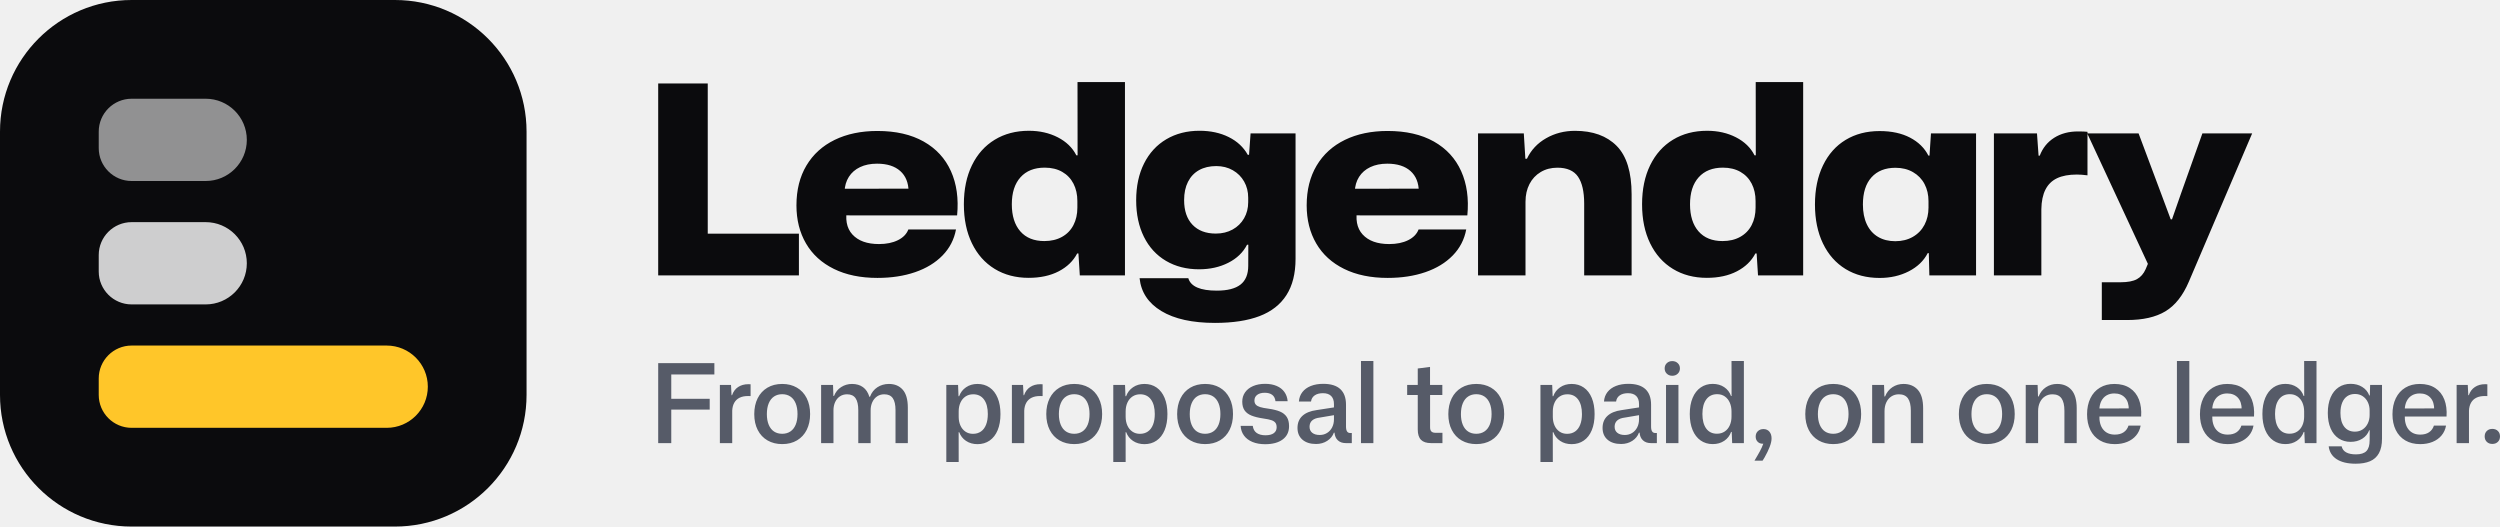
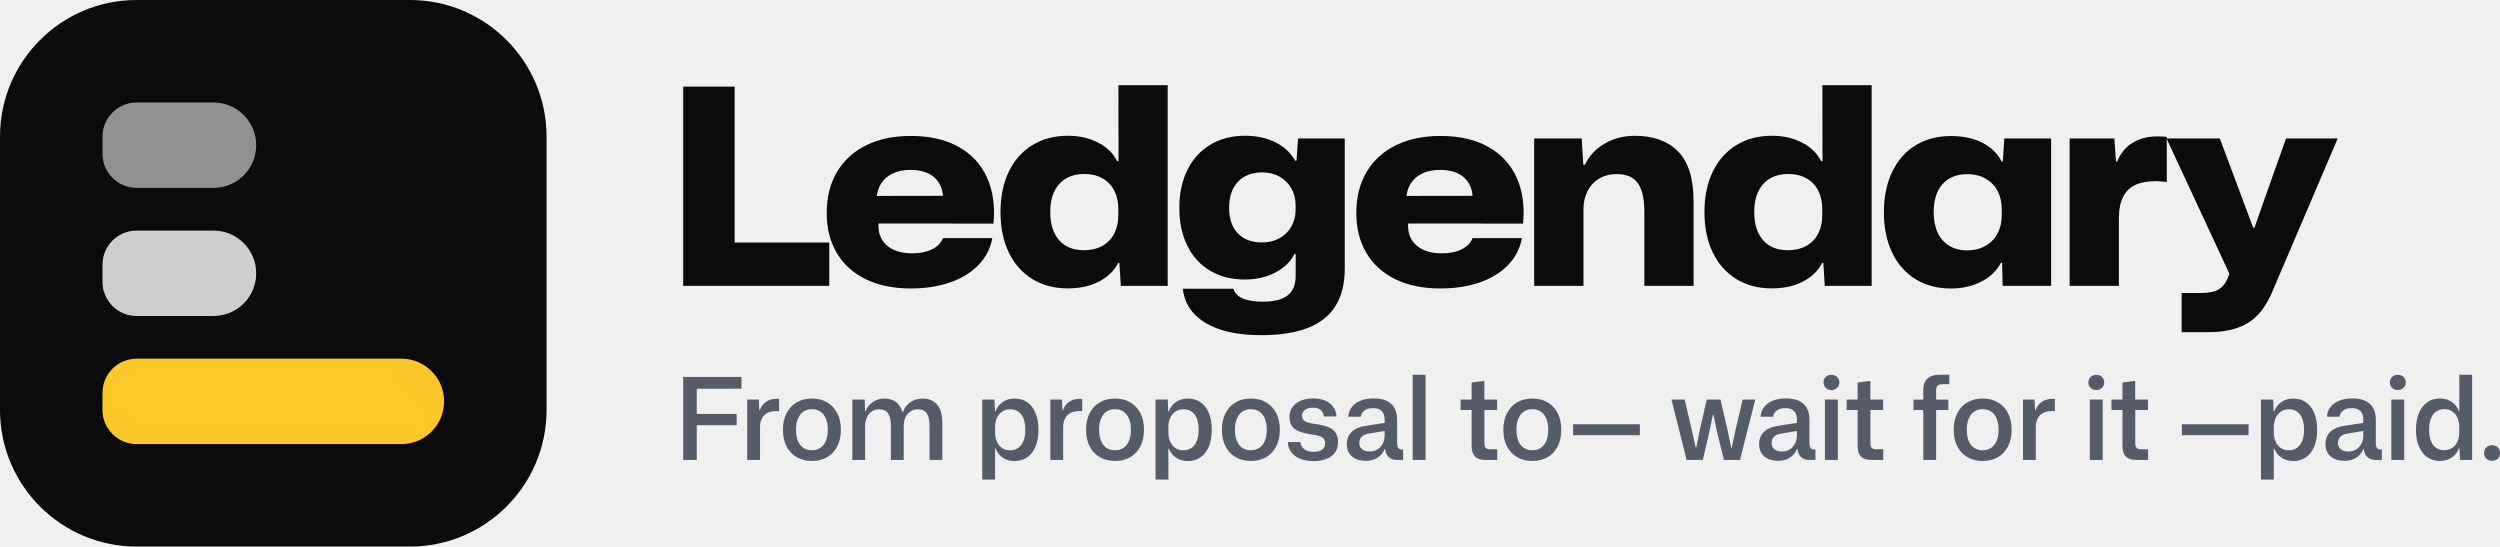
- <svg xmlns="http://www.w3.org/2000/svg" viewBox="0 0 341.844 72" width="341.844" height="72" role="img" aria-label="Ledgendary. From proposal to paid, on one ledger.">
+ <svg xmlns="http://www.w3.org/2000/svg" viewBox="0 0 329.334 72" width="329.334" height="72" role="img" aria-label="Ledgendary. From proposal to— wait for it —paid.">
  <rect x="0" y="0" width="72" height="72" rx="18" fill="#0b0b0d" />
  <path d="M18 13.5H28.125A5.625 5.625 0 0 1 28.125 24.75H18A4.5 4.5 0 0 1 13.5 20.25V18A4.5 4.5 0 0 1 18 13.5Z" fill="#ffffff" opacity="0.55" />
  <path d="M18 30.375H28.125A5.625 5.625 0 0 1 28.125 41.625H18A4.5 4.5 0 0 1 13.5 37.125V34.875A4.5 4.5 0 0 1 18 30.375Z" fill="#ffffff" opacity="0.8" />
  <path d="M18 47.25H52.875A5.625 5.625 0 0 1 52.875 58.5H18A4.5 4.5 0 0 1 13.5 54V51.75A4.5 4.5 0 0 1 18 47.25Z" fill="#ffc629" />
  <path transform="translate(87.963 37.654) scale(0.036)" fill="#0b0b0d" d="M56.572 -729.0H244.789V-123.262L210.67 -158.371H591.07V0.0H56.572ZM581.692 -265.912Q581.692 -353.534 619.569 -417.153Q657.446 -480.773 726.876 -514.631Q796.306 -548.488 889.243 -548.488Q993.665 -548.488 1064.777 -508.409Q1135.888 -468.331 1168.47 -395.863Q1201.052 -323.394 1191.945 -227.81L689.562 -227.949L775.346 -259.234Q760.821 -191.918 794.13 -155.43Q827.44 -118.942 895.251 -118.942Q937.412 -118.942 967.129 -133.678Q996.845 -148.414 1006.777 -174.46H1187.713Q1177.053 -117.185 1136.591 -75.644Q1096.13 -34.104 1032.569 -12.235Q969.009 9.635 889.263 9.635Q793.345 9.635 723.898 -24.565Q654.452 -58.765 618.072 -121.091Q581.692 -183.416 581.692 -265.912ZM755.807 -328.995 1017.785 -329.411 1007.667 -318.006Q1007.159 -368.499 975.955 -396.378Q944.752 -424.258 887.896 -424.258Q850.813 -424.258 823.424 -411.246Q796.036 -398.235 780.718 -374.178Q765.4 -350.121 764.386 -317.454ZM1217.61 -269.973Q1217.61 -355.244 1248.307 -418.253Q1279.004 -481.263 1334.871 -515.232Q1390.739 -549.2 1464.656 -549.2Q1525.894 -549.2 1574.347 -524.368Q1622.8 -499.536 1644.804 -455.984H1649.549L1649.262 -734.203H1829.485V0.0H1657.965L1652.715 -83.343H1648.064Q1625.659 -40.267 1577.921 -15.451Q1530.183 9.365 1463.622 9.365Q1390.225 9.365 1334.614 -24.604Q1279.004 -58.573 1248.307 -121.668Q1217.61 -184.764 1217.61 -269.973ZM1648.731 -257.449V-281.955Q1648.731 -319.677 1633.925 -348.404Q1619.118 -377.131 1591.149 -393.161Q1563.18 -409.192 1524.681 -409.192Q1465.504 -409.192 1432.616 -372.564Q1399.728 -335.937 1399.728 -269.973Q1399.728 -204.214 1431.966 -167.266Q1464.203 -130.319 1523.306 -130.319Q1561.755 -130.319 1590.287 -146.168Q1618.82 -162.018 1633.776 -190.872Q1648.731 -219.726 1648.731 -257.449ZM1884.994 10.688H2070.086Q2077.022 34.454 2104.18 46.215Q2131.338 57.977 2178.377 57.977Q2238.775 57.977 2268.256 35.075Q2297.736 12.173 2297.736 -36.554L2298.023 -116.305H2293.138Q2270.61 -72.436 2221.81 -47.765Q2173.01 -23.095 2110.879 -23.095Q2039.605 -23.095 1985.356 -55.047Q1931.107 -86.999 1901.585 -146.283Q1872.062 -205.566 1872.062 -285.315Q1872.062 -365.29 1902.015 -425.025Q1931.968 -484.76 1986.574 -517.011Q2041.18 -549.262 2112.568 -549.262Q2175.619 -549.262 2223.771 -525.235Q2271.922 -501.209 2295.903 -457.98H2300.799L2306.605 -539.372H2477.429V-62.853Q2477.429 20.778 2442.837 74.85Q2408.245 128.921 2340.591 154.731Q2272.937 180.54 2171.533 180.54Q2042.372 180.54 1967.865 135.576Q1893.358 90.612 1884.994 10.688ZM2297.581 -278.138V-295.154Q2297.581 -329.008 2282.172 -356.304Q2266.762 -383.601 2239.093 -399.366Q2211.423 -415.131 2176.274 -415.131Q2138.451 -415.131 2111.051 -399.831Q2083.651 -384.53 2068.916 -355.45Q2054.18 -326.369 2054.18 -285.845Q2054.18 -225.455 2086.167 -192.112Q2118.153 -158.768 2174.672 -158.768Q2210.565 -158.768 2238.5 -174.23Q2266.436 -189.691 2282.009 -216.942Q2297.581 -244.193 2297.581 -278.138ZM2519.692 -265.912Q2519.692 -353.534 2557.569 -417.153Q2595.446 -480.773 2664.876 -514.631Q2734.306 -548.488 2827.243 -548.488Q2931.665 -548.488 3002.777 -508.409Q3073.888 -468.331 3106.47 -395.863Q3139.052 -323.394 3129.945 -227.81L2627.562 -227.949L2713.346 -259.234Q2698.821 -191.918 2732.13 -155.43Q2765.44 -118.942 2833.251 -118.942Q2875.412 -118.942 2905.129 -133.678Q2934.845 -148.414 2944.777 -174.46H3125.713Q3115.053 -117.185 3074.591 -75.644Q3034.13 -34.104 2970.569 -12.235Q2907.009 9.635 2827.263 9.635Q2731.345 9.635 2661.898 -24.565Q2592.452 -58.765 2556.072 -121.091Q2519.692 -183.416 2519.692 -265.912ZM2693.807 -328.995 2955.785 -329.411 2945.667 -318.006Q2945.159 -368.499 2913.955 -396.378Q2882.752 -424.258 2825.896 -424.258Q2788.813 -424.258 2761.424 -411.246Q2734.036 -398.235 2718.718 -374.178Q2703.4 -350.121 2702.386 -317.454ZM3170.534 -539.372H3344.415L3350.327 -443.089H3356.312Q3379.791 -492.653 3429.111 -520.841Q3478.431 -549.029 3538.864 -549.029Q3640.586 -549.029 3697.234 -491.661Q3753.882 -434.294 3753.882 -307.567V0.0H3573.719V-272.502Q3573.719 -340.963 3550.192 -374.978Q3526.665 -408.993 3471.965 -408.993Q3436.303 -408.993 3408.666 -392.55Q3381.029 -376.107 3365.949 -346.884Q3350.869 -317.661 3350.869 -279.868V0.0H3170.534ZM3793.61 -269.973Q3793.61 -355.244 3824.307 -418.253Q3855.004 -481.263 3910.871 -515.232Q3966.739 -549.2 4040.656 -549.2Q4101.894 -549.2 4150.347 -524.368Q4198.8 -499.536 4220.804 -455.984H4225.549L4225.262 -734.203H4405.485V0.0H4233.965L4228.715 -83.343H4224.064Q4201.659 -40.267 4153.921 -15.451Q4106.183 9.365 4039.622 9.365Q3966.225 9.365 3910.614 -24.604Q3855.004 -58.573 3824.307 -121.668Q3793.61 -184.764 3793.61 -269.973ZM4224.731 -257.449V-281.955Q4224.731 -319.677 4209.925 -348.404Q4195.118 -377.131 4167.149 -393.161Q4139.18 -409.192 4100.681 -409.192Q4041.504 -409.192 4008.616 -372.564Q3975.728 -335.937 3975.728 -269.973Q3975.728 -204.214 4007.966 -167.266Q4040.203 -130.319 4099.306 -130.319Q4137.755 -130.319 4166.287 -146.168Q4194.82 -162.018 4209.776 -190.872Q4224.731 -219.726 4224.731 -257.449ZM4450.287 -269.245Q4450.287 -354.512 4480.808 -417.732Q4511.329 -480.952 4566.732 -514.546Q4622.134 -548.14 4695.786 -548.14Q4763.642 -548.14 4811.31 -523.255Q4858.978 -498.37 4881.193 -454.847H4885.363L4890.896 -539.372H5062.162V0.0H4884.808L4882.729 -84.485H4878.584Q4855.929 -40.625 4806.734 -15.429Q4757.54 9.767 4696.028 9.767Q4621.939 9.767 4566.583 -24.051Q4511.227 -57.868 4480.757 -121.005Q4450.287 -184.142 4450.287 -269.245ZM4881.552 -257.844V-281.605Q4881.552 -318.304 4866.432 -346.982Q4851.313 -375.66 4822.617 -392.161Q4793.921 -408.662 4756.098 -408.662Q4697.855 -408.662 4665.13 -372.508Q4632.405 -336.354 4632.405 -269.241Q4632.405 -225.401 4647.266 -194.021Q4662.127 -162.642 4689.879 -146.207Q4717.632 -129.773 4755.337 -129.773Q4793.378 -129.773 4822.23 -146.408Q4851.083 -163.043 4866.317 -192.026Q4881.552 -221.008 4881.552 -257.844ZM5129.989 -539.372H5293.58L5299.619 -454.607H5304.039Q5320.785 -498.475 5358.883 -522.595Q5396.981 -546.715 5449.262 -546.715Q5472.72 -546.715 5485.389 -545.324V-379.988Q5462.105 -382.97 5445.058 -382.97Q5399.385 -382.97 5370.022 -369.085Q5340.658 -355.199 5325.764 -325.919Q5310.87 -296.64 5310.184 -251.209V0.0H5129.989ZM5539.807 26.153H5610.933Q5651.897 26.153 5673.363 14.308Q5694.829 2.463 5706.39 -23.649L5723.348 -64.003V-25.419L5484.441 -539.372H5679.446L5765.735 -308.868L5801.567 -212.781H5806.371L5839.927 -308.868L5921.881 -539.372H6110.92L5870.388 24.034Q5836.456 103.532 5781.321 136.567Q5726.187 169.601 5636.381 169.601H5539.807Z" />
-   <path transform="translate(88.854 60.59) scale(0.015)" fill="#565b68" d="M76.41 -729.0H588.564V-625.542H174.577L195.595 -646.958V0.0H76.41ZM162.04 -403.841H545.928V-305.351H162.04ZM638.616 -530.392H740.231L744.92 -436.552H749.634Q766.31 -485.712 805.186 -511.378Q844.062 -537.045 897.41 -537.045Q908.012 -537.045 918.661 -536.366V-428.574Q907.02 -429.253 895.93 -429.253Q849.727 -429.253 818.377 -413.733Q787.027 -398.213 770.109 -368.426Q753.191 -338.638 751.175 -295.953V0.0H638.616ZM952.081 -264.44Q952.081 -346.241 982.842 -408.317Q1013.603 -470.392 1071.197 -504.888Q1128.791 -539.384 1206.937 -539.384Q1282.6 -539.384 1340.268 -506.132Q1397.936 -472.88 1429.602 -410.731Q1461.268 -348.581 1461.268 -264.944Q1461.268 -183.472 1430.594 -121.484Q1399.92 -59.496 1342.414 -25.252Q1284.907 8.992 1206.937 8.992Q1131.099 8.992 1073.343 -24.26Q1015.587 -57.512 983.834 -119.41Q952.081 -181.308 952.081 -264.44ZM1346.385 -264.944Q1346.385 -322.369 1329.396 -363.212Q1312.407 -404.056 1280.934 -424.955Q1249.462 -445.855 1206.937 -445.855Q1164.263 -445.855 1132.777 -425.043Q1101.292 -404.231 1084.127 -363.223Q1066.963 -322.215 1066.963 -264.44Q1066.963 -207.52 1084.04 -166.928Q1101.117 -126.336 1132.35 -105.689Q1163.584 -85.042 1206.433 -85.042Q1249.112 -85.042 1280.584 -105.601Q1312.056 -126.161 1329.221 -166.753Q1346.385 -207.345 1346.385 -264.944ZM1561.582 -530.392H1670.157L1673.342 -429.851H1679.213Q1699.473 -482.109 1744.306 -510.746Q1789.139 -539.384 1843.276 -539.384Q1902.892 -539.384 1943.228 -510.168Q1983.565 -480.952 2001.446 -422.365H2006.993Q2027.966 -478.636 2074.304 -509.01Q2120.642 -539.384 2179.907 -539.384Q2258.687 -539.384 2305.327 -487.025Q2351.966 -434.665 2351.966 -323.275V0.0H2239.731V-300.285Q2239.731 -373.924 2215.008 -409.463Q2190.285 -445.001 2137.03 -445.001Q2100.024 -445.001 2071.882 -425.925Q2043.74 -406.85 2028.32 -373.444Q2012.899 -340.038 2012.899 -298.637V0.0H1900.314V-300.285Q1900.314 -373.749 1875.515 -409.375Q1850.715 -445.001 1798.293 -445.001Q1760.963 -445.001 1732.734 -426.09Q1704.504 -407.178 1689.322 -373.772Q1674.141 -340.366 1674.141 -298.637V0.0H1561.582ZM2702.877 -530.392H2809.963L2813.968 -427.812H2819.86Q2838.199 -478.594 2882.596 -508.989Q2926.992 -539.384 2987.281 -539.384Q3050.681 -539.384 3097.943 -506.561Q3145.205 -473.737 3170.838 -411.835Q3196.471 -349.933 3196.471 -264.944Q3196.471 -179.451 3170.838 -117.801Q3145.205 -56.151 3097.943 -23.328Q3050.681 9.496 2987.173 9.496Q2926.82 9.496 2882.628 -20.13Q2838.437 -49.756 2820.404 -99.676H2815.292L2815.616 171.933H2702.877ZM3081.245 -264.944Q3081.245 -349.984 3046.383 -397.524Q3011.522 -445.064 2948.277 -445.064Q2907.523 -445.064 2877.437 -424.584Q2847.351 -404.104 2831.484 -368.686Q2815.616 -333.268 2815.616 -289.549V-239.663Q2815.616 -195.944 2831.239 -160.774Q2846.862 -125.604 2876.457 -105.124Q2906.053 -84.644 2945.722 -84.644Q2988.337 -84.644 3018.768 -105.944Q3049.198 -127.244 3065.221 -168.016Q3081.245 -208.788 3081.245 -264.944ZM3300.616 -530.392H3402.231L3406.92 -436.552H3411.634Q3428.31 -485.712 3467.186 -511.378Q3506.062 -537.045 3559.41 -537.045Q3570.012 -537.045 3580.661 -536.366V-428.574Q3569.02 -429.253 3557.93 -429.253Q3511.727 -429.253 3480.377 -413.733Q3449.027 -398.213 3432.109 -368.426Q3415.191 -338.638 3413.175 -295.953V0.0H3300.616ZM3614.081 -264.44Q3614.081 -346.241 3644.842 -408.317Q3675.603 -470.392 3733.197 -504.888Q3790.791 -539.384 3868.937 -539.384Q3944.6 -539.384 4002.268 -506.132Q4059.936 -472.88 4091.602 -410.731Q4123.268 -348.581 4123.268 -264.944Q4123.268 -183.472 4092.594 -121.484Q4061.92 -59.496 4004.414 -25.252Q3946.907 8.992 3868.937 8.992Q3793.099 8.992 3735.343 -24.26Q3677.587 -57.512 3645.834 -119.41Q3614.081 -181.308 3614.081 -264.44ZM4008.385 -264.944Q4008.385 -322.369 3991.396 -363.212Q3974.407 -404.056 3942.934 -424.955Q3911.462 -445.855 3868.937 -445.855Q3826.263 -445.855 3794.777 -425.043Q3763.292 -404.231 3746.127 -363.223Q3728.963 -322.215 3728.963 -264.44Q3728.963 -207.52 3746.04 -166.928Q3763.117 -126.336 3794.35 -105.689Q3825.584 -85.042 3868.433 -85.042Q3911.112 -85.042 3942.584 -105.601Q3974.056 -126.161 3991.221 -166.753Q4008.385 -207.345 4008.385 -264.944ZM4224.877 -530.392H4331.963L4335.968 -427.812H4341.86Q4360.199 -478.594 4404.596 -508.989Q4448.992 -539.384 4509.281 -539.384Q4572.681 -539.384 4619.943 -506.561Q4667.205 -473.737 4692.838 -411.835Q4718.471 -349.933 4718.471 -264.944Q4718.471 -179.451 4692.838 -117.801Q4667.205 -56.151 4619.943 -23.328Q4572.681 9.496 4509.173 9.496Q4448.82 9.496 4404.628 -20.13Q4360.437 -49.756 4342.404 -99.676H4337.292L4337.616 171.933H4224.877ZM4603.245 -264.944Q4603.245 -349.984 4568.383 -397.524Q4533.522 -445.064 4470.277 -445.064Q4429.523 -445.064 4399.437 -424.584Q4369.351 -404.104 4353.484 -368.686Q4337.616 -333.268 4337.616 -289.549V-239.663Q4337.616 -195.944 4353.239 -160.774Q4368.862 -125.604 4398.457 -105.124Q4428.053 -84.644 4467.722 -84.644Q4510.337 -84.644 4540.768 -105.944Q4571.198 -127.244 4587.221 -168.016Q4603.245 -208.788 4603.245 -264.944ZM4807.081 -264.44Q4807.081 -346.241 4837.842 -408.317Q4868.603 -470.392 4926.197 -504.888Q4983.791 -539.384 5061.937 -539.384Q5137.6 -539.384 5195.268 -506.132Q5252.936 -472.88 5284.602 -410.731Q5316.268 -348.581 5316.268 -264.944Q5316.268 -183.472 5285.594 -121.484Q5254.92 -59.496 5197.414 -25.252Q5139.907 8.992 5061.937 8.992Q4986.099 8.992 4928.343 -24.26Q4870.587 -57.512 4838.834 -119.41Q4807.081 -181.308 4807.081 -264.44ZM5201.385 -264.944Q5201.385 -322.369 5184.396 -363.212Q5167.407 -404.056 5135.934 -424.955Q5104.462 -445.855 5061.937 -445.855Q5019.263 -445.855 4987.777 -425.043Q4956.292 -404.231 4939.127 -363.223Q4921.963 -322.215 4921.963 -264.44Q4921.963 -207.52 4939.04 -166.928Q4956.117 -126.336 4987.35 -105.689Q5018.584 -85.042 5061.433 -85.042Q5104.112 -85.042 5135.584 -105.601Q5167.056 -126.161 5184.221 -166.753Q5201.385 -207.345 5201.385 -264.944ZM5385.802 -157.286H5496.379Q5502.029 -113.318 5532.338 -92.367Q5562.647 -71.416 5612.44 -71.416Q5661.681 -71.416 5687.903 -90.577Q5714.124 -109.737 5714.124 -144.4Q5714.124 -170.496 5702.746 -185.468Q5691.369 -200.441 5667.195 -208.803Q5643.021 -217.165 5596.186 -223.849Q5526.836 -234.016 5484.827 -250.996Q5442.818 -267.976 5421.726 -298.536Q5400.635 -329.096 5400.635 -378.056Q5400.635 -426.525 5426.616 -463.238Q5452.598 -499.952 5499.823 -520.172Q5547.048 -540.392 5609.047 -540.392Q5669.076 -540.392 5714.135 -521.148Q5759.193 -501.904 5784.751 -466.212Q5810.31 -430.52 5814.445 -381.788H5703.39Q5698.735 -421.067 5673.601 -440.021Q5648.467 -458.976 5605.541 -458.976Q5562.438 -458.976 5537.044 -440.06Q5511.65 -421.143 5511.65 -388.504Q5511.65 -364.928 5524.198 -350.876Q5536.746 -336.825 5563.248 -328.635Q5589.751 -320.445 5639.382 -313.915Q5704.885 -304.591 5745.231 -287.36Q5785.577 -270.13 5806.439 -238.146Q5827.301 -206.161 5827.301 -154.345Q5827.301 -76.57 5769.207 -33.285Q5711.113 10.0 5609.44 10.0Q5543.244 10.0 5493.75 -10.496Q5444.255 -30.992 5416.438 -68.848Q5388.622 -106.703 5385.802 -157.286ZM5904.144 -138.371Q5904.144 -206.884 5948.719 -248.236Q5993.293 -289.587 6078.299 -301.021L6247.008 -327.098V-256.477L6107.704 -232.817Q6061.62 -227.567 6037.812 -206.481Q6014.004 -185.394 6014.004 -149.002Q6014.004 -113.681 6038.699 -93.909Q6063.394 -74.137 6107.039 -74.137Q6143.695 -74.137 6173.348 -92.296Q6203.001 -110.455 6219.769 -143.05Q6236.537 -175.644 6236.537 -217.711V-355.709Q6236.537 -404.003 6211.018 -429.525Q6185.5 -455.047 6136.019 -455.047Q6089.297 -455.047 6060.699 -435.04Q6032.101 -415.033 6027.475 -379.208H5917.041Q5920.511 -428.72 5948.646 -465.058Q5976.781 -501.395 6025.751 -520.894Q6074.722 -540.392 6139.382 -540.392Q6242.599 -540.392 6294.478 -492.258Q6346.357 -444.123 6346.357 -350.921V-151.754Q6346.357 -120.548 6356.042 -106.23Q6365.726 -91.911 6386.125 -91.911H6399.153V0.0H6345.07Q6299.569 0.0 6272.215 -25.371Q6244.861 -50.743 6241.683 -95.133H6235.786Q6219.489 -49.477 6175.354 -20.735Q6131.218 8.008 6073.462 8.008Q5994.749 8.008 5949.447 -31.179Q5904.144 -70.366 5904.144 -138.371ZM6482.864 -748.577H6595.926V0.0H6482.864ZM7000.429 -124.281V-438.375H6903.926V-530.392H7000.39V-680.269L7112.291 -694.464V-530.392H7224.495V-438.375H7112.795V-144.153Q7112.795 -117.097 7125.192 -105.565Q7137.589 -94.034 7162.446 -94.034H7225.503V0.0H7121.766Q7059.877 0.0 7030.153 -29.948Q7000.429 -59.896 7000.429 -124.281ZM7279.081 -264.44Q7279.081 -346.241 7309.842 -408.317Q7340.603 -470.392 7398.197 -504.888Q7455.791 -539.384 7533.937 -539.384Q7609.6 -539.384 7667.268 -506.132Q7724.936 -472.88 7756.602 -410.731Q7788.268 -348.581 7788.268 -264.944Q7788.268 -183.472 7757.594 -121.484Q7726.92 -59.496 7669.414 -25.252Q7611.907 8.992 7533.937 8.992Q7458.099 8.992 7400.343 -24.26Q7342.587 -57.512 7310.834 -119.41Q7279.081 -181.308 7279.081 -264.44ZM7673.385 -264.944Q7673.385 -322.369 7656.396 -363.212Q7639.407 -404.056 7607.934 -424.955Q7576.462 -445.855 7533.937 -445.855Q7491.263 -445.855 7459.777 -425.043Q7428.292 -404.231 7411.127 -363.223Q7393.963 -322.215 7393.963 -264.44Q7393.963 -207.52 7411.04 -166.928Q7428.117 -126.336 7459.35 -105.689Q7490.584 -85.042 7533.433 -85.042Q7576.112 -85.042 7607.584 -105.601Q7639.056 -126.161 7656.221 -166.753Q7673.385 -207.345 7673.385 -264.944ZM8118.877 -530.392H8225.963L8229.968 -427.812H8235.86Q8254.199 -478.594 8298.596 -508.989Q8342.992 -539.384 8403.281 -539.384Q8466.681 -539.384 8513.943 -506.561Q8561.205 -473.737 8586.838 -411.835Q8612.471 -349.933 8612.471 -264.944Q8612.471 -179.451 8586.838 -117.801Q8561.205 -56.151 8513.943 -23.328Q8466.681 9.496 8403.173 9.496Q8342.82 9.496 8298.628 -20.13Q8254.437 -49.756 8236.404 -99.676H8231.292L8231.616 171.933H8118.877ZM8497.245 -264.944Q8497.245 -349.984 8462.383 -397.524Q8427.522 -445.064 8364.277 -445.064Q8323.523 -445.064 8293.437 -424.584Q8263.351 -404.104 8247.484 -368.686Q8231.616 -333.268 8231.616 -289.549V-239.663Q8231.616 -195.944 8247.239 -160.774Q8262.862 -125.604 8292.457 -105.124Q8322.053 -84.644 8361.722 -84.644Q8404.337 -84.644 8434.768 -105.944Q8465.198 -127.244 8481.221 -168.016Q8497.245 -208.788 8497.245 -264.944ZM8685.144 -138.371Q8685.144 -206.884 8729.719 -248.236Q8774.293 -289.587 8859.299 -301.021L9028.008 -327.098V-256.477L8888.704 -232.817Q8842.62 -227.567 8818.812 -206.481Q8795.004 -185.394 8795.004 -149.002Q8795.004 -113.681 8819.699 -93.909Q8844.394 -74.137 8888.039 -74.137Q8924.695 -74.137 8954.348 -92.296Q8984.001 -110.455 9000.769 -143.05Q9017.537 -175.644 9017.537 -217.711V-355.709Q9017.537 -404.003 8992.018 -429.525Q8966.5 -455.047 8917.019 -455.047Q8870.297 -455.047 8841.699 -435.04Q8813.101 -415.033 8808.475 -379.208H8698.041Q8701.511 -428.72 8729.646 -465.058Q8757.781 -501.395 8806.751 -520.894Q8855.722 -540.392 8920.382 -540.392Q9023.599 -540.392 9075.478 -492.258Q9127.357 -444.123 9127.357 -350.921V-151.754Q9127.357 -120.548 9137.042 -106.23Q9146.726 -91.911 9167.125 -91.911H9180.153V0.0H9126.07Q9080.569 0.0 9053.215 -25.371Q9025.861 -50.743 9022.683 -95.133H9016.786Q9000.489 -49.477 8956.354 -20.735Q8912.218 8.008 8854.462 8.008Q8775.749 8.008 8730.447 -31.179Q8685.144 -70.366 8685.144 -138.371ZM9263.582 -530.392H9376.793V0.0H9263.582ZM9251.166 -681.101Q9251.166 -709.957 9270.801 -728.828Q9290.436 -747.7 9320.174 -747.7Q9350.643 -747.7 9370.506 -728.828Q9390.368 -709.957 9390.368 -681.101Q9390.368 -651.903 9370.506 -632.879Q9350.643 -613.855 9320.241 -613.855Q9290.375 -613.855 9270.771 -632.879Q9251.166 -651.903 9251.166 -681.101ZM9480.054 -265.448Q9480.054 -350.424 9505.946 -412.16Q9531.838 -473.896 9579.186 -506.892Q9626.534 -539.888 9689.323 -539.888Q9749.837 -539.888 9794.301 -509.918Q9838.766 -479.947 9856.065 -429.165H9861.234L9860.586 -748.577H9973.325V0.0H9866.562L9862.406 -102.063H9856.838Q9838.918 -50.936 9794.377 -20.972Q9749.837 8.992 9689.323 8.992Q9626.534 8.992 9579.186 -24.004Q9531.838 -57.0 9505.946 -118.988Q9480.054 -180.976 9480.054 -265.448ZM9860.586 -241.9V-288.456Q9860.586 -332.519 9845.013 -368.463Q9829.44 -404.406 9799.878 -425.239Q9770.316 -446.072 9730.227 -446.072Q9665.928 -446.072 9630.605 -398.446Q9595.281 -350.82 9595.281 -265.448Q9595.281 -180.904 9629.69 -133.278Q9664.099 -85.652 9727.825 -85.652Q9768.828 -85.652 9798.886 -106.062Q9828.944 -126.472 9844.765 -162.154Q9860.586 -197.836 9860.586 -241.9ZM10098.14 111.97Q10121.157 73.181 10136.796 39.165Q10152.436 5.15 10154.383 -14.041L10169.688 -3.393Q10166.696 -1.21 10162.879 0.979Q10152.391 5.498 10143.869 5.498Q10116.184 5.498 10098.503 -12.85Q10080.821 -31.199 10080.821 -59.586Q10080.821 -89.668 10100.74 -108.85Q10120.659 -128.033 10151.889 -128.033Q10185.451 -128.033 10205.547 -104.767Q10225.644 -81.5 10225.644 -42.766Q10225.644 -10.286 10208.615 33.907Q10191.586 78.1 10162.305 129.975Q10153.101 145.325 10143.819 160.04H10070.026Q10078.817 145.164 10083.911 136.091Q10089.004 127.017 10098.14 111.97ZM10533.081 -264.44Q10533.081 -346.241 10563.842 -408.317Q10594.603 -470.392 10652.197 -504.888Q10709.791 -539.384 10787.937 -539.384Q10863.6 -539.384 10921.268 -506.132Q10978.936 -472.88 11010.602 -410.731Q11042.268 -348.581 11042.268 -264.944Q11042.268 -183.472 11011.594 -121.484Q10980.92 -59.496 10923.414 -25.252Q10865.907 8.992 10787.937 8.992Q10712.099 8.992 10654.343 -24.26Q10596.587 -57.512 10564.834 -119.41Q10533.081 -181.308 10533.081 -264.44ZM10927.385 -264.944Q10927.385 -322.369 10910.396 -363.212Q10893.407 -404.056 10861.934 -424.955Q10830.462 -445.855 10787.937 -445.855Q10745.263 -445.855 10713.777 -425.043Q10682.292 -404.231 10665.127 -363.223Q10647.963 -322.215 10647.963 -264.44Q10647.963 -207.52 10665.04 -166.928Q10682.117 -126.336 10713.35 -105.689Q10744.584 -85.042 10787.433 -85.042Q10830.112 -85.042 10861.584 -105.601Q10893.056 -126.161 10910.221 -166.753Q10927.385 -207.345 10927.385 -264.944ZM11142.582 -530.392H11250.989L11254.498 -425.133H11260.369Q11281.786 -479.74 11327.047 -509.562Q11372.308 -539.384 11428.421 -539.384Q11511.449 -539.384 11559.404 -485.117Q11607.359 -430.85 11607.359 -317.684V0.0H11495.278V-293.723Q11495.278 -371.136 11468.859 -408.068Q11442.439 -445.001 11386.379 -445.001Q11347.756 -445.001 11317.946 -425.594Q11288.135 -406.187 11271.802 -371.465Q11255.469 -336.744 11255.469 -292.075V0.0H11142.582ZM11933.081 -264.44Q11933.081 -346.241 11963.842 -408.317Q11994.603 -470.392 12052.197 -504.888Q12109.791 -539.384 12187.937 -539.384Q12263.6 -539.384 12321.268 -506.132Q12378.936 -472.88 12410.602 -410.731Q12442.268 -348.581 12442.268 -264.944Q12442.268 -183.472 12411.594 -121.484Q12380.92 -59.496 12323.414 -25.252Q12265.907 8.992 12187.937 8.992Q12112.099 8.992 12054.343 -24.26Q11996.587 -57.512 11964.834 -119.41Q11933.081 -181.308 11933.081 -264.44ZM12327.385 -264.944Q12327.385 -322.369 12310.396 -363.212Q12293.407 -404.056 12261.934 -424.955Q12230.462 -445.855 12187.937 -445.855Q12145.263 -445.855 12113.777 -425.043Q12082.292 -404.231 12065.127 -363.223Q12047.963 -322.215 12047.963 -264.44Q12047.963 -207.52 12065.04 -166.928Q12082.117 -126.336 12113.35 -105.689Q12144.584 -85.042 12187.433 -85.042Q12230.112 -85.042 12261.584 -105.601Q12293.056 -126.161 12310.221 -166.753Q12327.385 -207.345 12327.385 -264.944ZM12542.582 -530.392H12650.989L12654.498 -425.133H12660.369Q12681.786 -479.74 12727.047 -509.562Q12772.308 -539.384 12828.421 -539.384Q12911.449 -539.384 12959.404 -485.117Q13007.359 -430.85 13007.359 -317.684V0.0H12895.278V-293.723Q12895.278 -371.136 12868.859 -408.068Q12842.439 -445.001 12786.379 -445.001Q12747.756 -445.001 12717.946 -425.594Q12688.135 -406.187 12671.802 -371.465Q12655.469 -336.744 12655.469 -292.075V0.0H12542.582ZM13101.776 -262.296Q13101.776 -346.359 13132.058 -408.783Q13162.339 -471.207 13218.641 -505.254Q13274.943 -539.3 13350.829 -539.3Q13434.477 -539.3 13491.515 -501.914Q13548.553 -464.529 13574.61 -397.291Q13600.668 -330.053 13594.63 -242.084L13171.824 -242.353L13213.843 -253.189Q13211.487 -168.693 13249.391 -123.106Q13287.294 -77.52 13354.664 -77.52Q13404.117 -77.52 13435.559 -98.998Q13467.002 -120.476 13479.555 -159.626H13590.146Q13580.802 -107.543 13548.873 -69.471Q13516.945 -31.399 13467.007 -11.096Q13417.069 9.208 13354.664 9.208Q13275.836 9.208 13218.796 -24.41Q13161.756 -58.028 13131.766 -119.352Q13101.776 -180.676 13101.776 -262.296ZM13203.419 -315.595 13492.924 -316.401 13482.213 -303.068Q13483.219 -375.431 13447.514 -414.105Q13411.808 -452.78 13350.196 -452.78Q13309.944 -452.78 13279.462 -435.024Q13248.981 -417.267 13231.923 -383.743Q13214.866 -350.219 13213.514 -304.036ZM13920.864 -748.577H14033.926V0.0H13920.864ZM14130.776 -262.296Q14130.776 -346.359 14161.058 -408.783Q14191.339 -471.207 14247.641 -505.254Q14303.943 -539.3 14379.829 -539.3Q14463.477 -539.3 14520.515 -501.914Q14577.553 -464.529 14603.61 -397.291Q14629.668 -330.053 14623.63 -242.084L14200.824 -242.353L14242.843 -253.189Q14240.487 -168.693 14278.391 -123.106Q14316.294 -77.52 14383.664 -77.52Q14433.117 -77.52 14464.559 -98.998Q14496.002 -120.476 14508.555 -159.626H14619.146Q14609.802 -107.543 14577.873 -69.471Q14545.945 -31.399 14496.007 -11.096Q14446.069 9.208 14383.664 9.208Q14304.836 9.208 14247.796 -24.41Q14190.756 -58.028 14160.766 -119.352Q14130.776 -180.676 14130.776 -262.296ZM14232.419 -315.595 14521.924 -316.401 14511.213 -303.068Q14512.219 -375.431 14476.514 -414.105Q14440.808 -452.78 14379.196 -452.78Q14338.944 -452.78 14308.462 -435.024Q14277.981 -417.267 14260.923 -383.743Q14243.866 -350.219 14242.514 -304.036ZM14700.054 -265.448Q14700.054 -350.424 14725.946 -412.16Q14751.838 -473.896 14799.186 -506.892Q14846.534 -539.888 14909.323 -539.888Q14969.837 -539.888 15014.301 -509.918Q15058.766 -479.947 15076.065 -429.165H15081.234L15080.586 -748.577H15193.325V0.0H15086.562L15082.406 -102.063H15076.838Q15058.918 -50.936 15014.377 -20.972Q14969.837 8.992 14909.323 8.992Q14846.534 8.992 14799.186 -24.004Q14751.838 -57.0 14725.946 -118.988Q14700.054 -180.976 14700.054 -265.448ZM15080.586 -241.9V-288.456Q15080.586 -332.519 15065.013 -368.463Q15049.44 -404.406 15019.878 -425.239Q14990.316 -446.072 14950.227 -446.072Q14885.928 -446.072 14850.605 -398.446Q14815.281 -350.82 14815.281 -265.448Q14815.281 -180.904 14849.69 -133.278Q14884.099 -85.652 14947.825 -85.652Q14988.828 -85.652 15018.886 -106.062Q15048.944 -126.472 15064.765 -162.154Q15080.586 -197.836 15080.586 -241.9ZM15304.311 29.422H15422.459Q15430.698 66.054 15463.64 84.348Q15496.582 102.641 15553.311 102.641Q15619.182 102.641 15648.418 72.254Q15677.654 41.866 15677.654 -25.11L15678.302 -116.911H15673.412Q15655.333 -68.593 15610.219 -40.027Q15565.105 -11.461 15504.453 -11.461Q15442.064 -11.461 15394.934 -42.962Q15347.804 -74.464 15322.031 -133.875Q15296.257 -193.286 15296.257 -274.941Q15296.257 -357.1 15322.031 -417.085Q15347.804 -477.069 15394.934 -508.731Q15442.064 -540.392 15504.124 -540.392Q15565.1 -540.392 15610.466 -511.897Q15655.832 -483.401 15674.083 -434.553H15679.302L15682.142 -530.392H15790.393V-40.638Q15790.393 41.54 15762.33 92.068Q15734.266 142.595 15681.362 165.18Q15628.458 187.765 15550.314 187.765Q15440.352 187.765 15377.03 146.588Q15313.708 105.412 15304.311 29.422ZM15677.482 -255.256V-298.289Q15677.482 -338.692 15661.319 -372.793Q15645.156 -406.894 15614.925 -427.383Q15584.694 -447.871 15544.029 -447.871Q15503.209 -447.871 15473.417 -427.815Q15443.625 -407.759 15427.555 -368.829Q15411.484 -329.899 15411.484 -274.941Q15411.484 -193.413 15446.463 -148.95Q15481.442 -104.486 15543.496 -104.486Q15583.679 -104.486 15614.079 -124.903Q15644.479 -145.32 15660.981 -179.674Q15677.482 -214.028 15677.482 -255.256ZM15885.776 -262.296Q15885.776 -346.359 15916.058 -408.783Q15946.339 -471.207 16002.641 -505.254Q16058.943 -539.3 16134.829 -539.3Q16218.477 -539.3 16275.515 -501.914Q16332.553 -464.529 16358.61 -397.291Q16384.668 -330.053 16378.63 -242.084L15955.824 -242.353L15997.843 -253.189Q15995.487 -168.693 16033.391 -123.106Q16071.294 -77.52 16138.664 -77.52Q16188.117 -77.52 16219.559 -98.998Q16251.002 -120.476 16263.555 -159.626H16374.146Q16364.802 -107.543 16332.873 -69.471Q16300.945 -31.399 16251.007 -11.096Q16201.069 9.208 16138.664 9.208Q16059.836 9.208 16002.796 -24.41Q15945.756 -58.028 15915.766 -119.352Q15885.776 -180.676 15885.776 -262.296ZM15987.419 -315.595 16276.924 -316.401 16266.213 -303.068Q16267.219 -375.431 16231.514 -414.105Q16195.808 -452.78 16134.196 -452.78Q16093.944 -452.78 16063.462 -435.024Q16032.981 -417.267 16015.923 -383.743Q15998.866 -350.219 15997.514 -304.036ZM16470.616 -530.392H16572.231L16576.92 -436.552H16581.634Q16598.31 -485.712 16637.186 -511.378Q16676.062 -537.045 16729.41 -537.045Q16740.012 -537.045 16750.661 -536.366V-428.574Q16739.02 -429.253 16727.93 -429.253Q16681.727 -429.253 16650.377 -413.733Q16619.027 -398.213 16602.109 -368.426Q16585.191 -338.638 16583.175 -295.953V0.0H16470.616ZM16726.291 -61.079Q16726.291 -91.479 16745.63 -110.566Q16764.969 -129.654 16796.165 -129.654Q16827.362 -129.654 16846.701 -110.566Q16866.04 -91.479 16866.04 -61.079Q16866.04 -30.679 16846.701 -11.591Q16827.362 7.496 16796.165 7.496Q16764.969 7.496 16745.63 -11.591Q16726.291 -30.679 16726.291 -61.079Z" />
+   <path transform="translate(88.854 60.59) scale(0.015)" fill="#565b68" d="M76.41 -729.0H588.564V-625.542H174.577L195.595 -646.958V0.0H76.41ZM162.04 -403.841H545.928V-305.351H162.04ZM638.616 -530.392H740.231L744.92 -436.552H749.634Q766.31 -485.712 805.186 -511.378Q844.062 -537.045 897.41 -537.045Q908.012 -537.045 918.661 -536.366V-428.574Q907.02 -429.253 895.93 -429.253Q849.727 -429.253 818.377 -413.733Q787.027 -398.213 770.109 -368.426Q753.191 -338.638 751.175 -295.953V0.0H638.616ZM952.081 -264.44Q952.081 -346.241 982.842 -408.317Q1013.603 -470.392 1071.197 -504.888Q1128.791 -539.384 1206.937 -539.384Q1282.6 -539.384 1340.268 -506.132Q1397.936 -472.88 1429.602 -410.731Q1461.268 -348.581 1461.268 -264.944Q1461.268 -183.472 1430.594 -121.484Q1399.92 -59.496 1342.414 -25.252Q1284.907 8.992 1206.937 8.992Q1131.099 8.992 1073.343 -24.26Q1015.587 -57.512 983.834 -119.41Q952.081 -181.308 952.081 -264.44ZM1346.385 -264.944Q1346.385 -322.369 1329.396 -363.212Q1312.407 -404.056 1280.934 -424.955Q1249.462 -445.855 1206.937 -445.855Q1164.263 -445.855 1132.777 -425.043Q1101.292 -404.231 1084.127 -363.223Q1066.963 -322.215 1066.963 -264.44Q1066.963 -207.52 1084.04 -166.928Q1101.117 -126.336 1132.35 -105.689Q1163.584 -85.042 1206.433 -85.042Q1249.112 -85.042 1280.584 -105.601Q1312.056 -126.161 1329.221 -166.753Q1346.385 -207.345 1346.385 -264.944ZM1561.582 -530.392H1670.157L1673.342 -429.851H1679.213Q1699.473 -482.109 1744.306 -510.746Q1789.139 -539.384 1843.276 -539.384Q1902.892 -539.384 1943.228 -510.168Q1983.565 -480.952 2001.446 -422.365H2006.993Q2027.966 -478.636 2074.304 -509.01Q2120.642 -539.384 2179.907 -539.384Q2258.687 -539.384 2305.327 -487.025Q2351.966 -434.665 2351.966 -323.275V0.0H2239.731V-300.285Q2239.731 -373.924 2215.008 -409.463Q2190.285 -445.001 2137.03 -445.001Q2100.024 -445.001 2071.882 -425.925Q2043.74 -406.85 2028.32 -373.444Q2012.899 -340.038 2012.899 -298.637V0.0H1900.314V-300.285Q1900.314 -373.749 1875.515 -409.375Q1850.715 -445.001 1798.293 -445.001Q1760.963 -445.001 1732.734 -426.09Q1704.504 -407.178 1689.322 -373.772Q1674.141 -340.366 1674.141 -298.637V0.0H1561.582ZM2702.877 -530.392H2809.963L2813.968 -427.812H2819.86Q2838.199 -478.594 2882.596 -508.989Q2926.992 -539.384 2987.281 -539.384Q3050.681 -539.384 3097.943 -506.561Q3145.205 -473.737 3170.838 -411.835Q3196.471 -349.933 3196.471 -264.944Q3196.471 -179.451 3170.838 -117.801Q3145.205 -56.151 3097.943 -23.328Q3050.681 9.496 2987.173 9.496Q2926.82 9.496 2882.628 -20.13Q2838.437 -49.756 2820.404 -99.676H2815.292L2815.616 171.933H2702.877ZM3081.245 -264.944Q3081.245 -349.984 3046.383 -397.524Q3011.522 -445.064 2948.277 -445.064Q2907.523 -445.064 2877.437 -424.584Q2847.351 -404.104 2831.484 -368.686Q2815.616 -333.268 2815.616 -289.549V-239.663Q2815.616 -195.944 2831.239 -160.774Q2846.862 -125.604 2876.457 -105.124Q2906.053 -84.644 2945.722 -84.644Q2988.337 -84.644 3018.768 -105.944Q3049.198 -127.244 3065.221 -168.016Q3081.245 -208.788 3081.245 -264.944ZM3300.616 -530.392H3402.231L3406.92 -436.552H3411.634Q3428.31 -485.712 3467.186 -511.378Q3506.062 -537.045 3559.41 -537.045Q3570.012 -537.045 3580.661 -536.366V-428.574Q3569.02 -429.253 3557.93 -429.253Q3511.727 -429.253 3480.377 -413.733Q3449.027 -398.213 3432.109 -368.426Q3415.191 -338.638 3413.175 -295.953V0.0H3300.616ZM3614.081 -264.44Q3614.081 -346.241 3644.842 -408.317Q3675.603 -470.392 3733.197 -504.888Q3790.791 -539.384 3868.937 -539.384Q3944.6 -539.384 4002.268 -506.132Q4059.936 -472.88 4091.602 -410.731Q4123.268 -348.581 4123.268 -264.944Q4123.268 -183.472 4092.594 -121.484Q4061.92 -59.496 4004.414 -25.252Q3946.907 8.992 3868.937 8.992Q3793.099 8.992 3735.343 -24.26Q3677.587 -57.512 3645.834 -119.41Q3614.081 -181.308 3614.081 -264.44ZM4008.385 -264.944Q4008.385 -322.369 3991.396 -363.212Q3974.407 -404.056 3942.934 -424.955Q3911.462 -445.855 3868.937 -445.855Q3826.263 -445.855 3794.777 -425.043Q3763.292 -404.231 3746.127 -363.223Q3728.963 -322.215 3728.963 -264.44Q3728.963 -207.52 3746.04 -166.928Q3763.117 -126.336 3794.35 -105.689Q3825.584 -85.042 3868.433 -85.042Q3911.112 -85.042 3942.584 -105.601Q3974.056 -126.161 3991.221 -166.753Q4008.385 -207.345 4008.385 -264.944ZM4224.877 -530.392H4331.963L4335.968 -427.812H4341.86Q4360.199 -478.594 4404.596 -508.989Q4448.992 -539.384 4509.281 -539.384Q4572.681 -539.384 4619.943 -506.561Q4667.205 -473.737 4692.838 -411.835Q4718.471 -349.933 4718.471 -264.944Q4718.471 -179.451 4692.838 -117.801Q4667.205 -56.151 4619.943 -23.328Q4572.681 9.496 4509.173 9.496Q4448.82 9.496 4404.628 -20.13Q4360.437 -49.756 4342.404 -99.676H4337.292L4337.616 171.933H4224.877ZM4603.245 -264.944Q4603.245 -349.984 4568.383 -397.524Q4533.522 -445.064 4470.277 -445.064Q4429.523 -445.064 4399.437 -424.584Q4369.351 -404.104 4353.484 -368.686Q4337.616 -333.268 4337.616 -289.549V-239.663Q4337.616 -195.944 4353.239 -160.774Q4368.862 -125.604 4398.457 -105.124Q4428.053 -84.644 4467.722 -84.644Q4510.337 -84.644 4540.768 -105.944Q4571.198 -127.244 4587.221 -168.016Q4603.245 -208.788 4603.245 -264.944ZM4807.081 -264.44Q4807.081 -346.241 4837.842 -408.317Q4868.603 -470.392 4926.197 -504.888Q4983.791 -539.384 5061.937 -539.384Q5137.6 -539.384 5195.268 -506.132Q5252.936 -472.88 5284.602 -410.731Q5316.268 -348.581 5316.268 -264.944Q5316.268 -183.472 5285.594 -121.484Q5254.92 -59.496 5197.414 -25.252Q5139.907 8.992 5061.937 8.992Q4986.099 8.992 4928.343 -24.26Q4870.587 -57.512 4838.834 -119.41Q4807.081 -181.308 4807.081 -264.44ZM5201.385 -264.944Q5201.385 -322.369 5184.396 -363.212Q5167.407 -404.056 5135.934 -424.955Q5104.462 -445.855 5061.937 -445.855Q5019.263 -445.855 4987.777 -425.043Q4956.292 -404.231 4939.127 -363.223Q4921.963 -322.215 4921.963 -264.44Q4921.963 -207.52 4939.04 -166.928Q4956.117 -126.336 4987.35 -105.689Q5018.584 -85.042 5061.433 -85.042Q5104.112 -85.042 5135.584 -105.601Q5167.056 -126.161 5184.221 -166.753Q5201.385 -207.345 5201.385 -264.944ZM5385.802 -157.286H5496.379Q5502.029 -113.318 5532.338 -92.367Q5562.647 -71.416 5612.44 -71.416Q5661.681 -71.416 5687.903 -90.577Q5714.124 -109.737 5714.124 -144.4Q5714.124 -170.496 5702.746 -185.468Q5691.369 -200.441 5667.195 -208.803Q5643.021 -217.165 5596.186 -223.849Q5526.836 -234.016 5484.827 -250.996Q5442.818 -267.976 5421.726 -298.536Q5400.635 -329.096 5400.635 -378.056Q5400.635 -426.525 5426.616 -463.238Q5452.598 -499.952 5499.823 -520.172Q5547.048 -540.392 5609.047 -540.392Q5669.076 -540.392 5714.135 -521.148Q5759.193 -501.904 5784.751 -466.212Q5810.31 -430.52 5814.445 -381.788H5703.39Q5698.735 -421.067 5673.601 -440.021Q5648.467 -458.976 5605.541 -458.976Q5562.438 -458.976 5537.044 -440.06Q5511.65 -421.143 5511.65 -388.504Q5511.65 -364.928 5524.198 -350.876Q5536.746 -336.825 5563.248 -328.635Q5589.751 -320.445 5639.382 -313.915Q5704.885 -304.591 5745.231 -287.36Q5785.577 -270.13 5806.439 -238.146Q5827.301 -206.161 5827.301 -154.345Q5827.301 -76.57 5769.207 -33.285Q5711.113 10.0 5609.44 10.0Q5543.244 10.0 5493.75 -10.496Q5444.255 -30.992 5416.438 -68.848Q5388.622 -106.703 5385.802 -157.286ZM5904.144 -138.371Q5904.144 -206.884 5948.719 -248.236Q5993.293 -289.587 6078.299 -301.021L6247.008 -327.098V-256.477L6107.704 -232.817Q6061.62 -227.567 6037.812 -206.481Q6014.004 -185.394 6014.004 -149.002Q6014.004 -113.681 6038.699 -93.909Q6063.394 -74.137 6107.039 -74.137Q6143.695 -74.137 6173.348 -92.296Q6203.001 -110.455 6219.769 -143.05Q6236.537 -175.644 6236.537 -217.711V-355.709Q6236.537 -404.003 6211.018 -429.525Q6185.5 -455.047 6136.019 -455.047Q6089.297 -455.047 6060.699 -435.04Q6032.101 -415.033 6027.475 -379.208H5917.041Q5920.511 -428.72 5948.646 -465.058Q5976.781 -501.395 6025.751 -520.894Q6074.722 -540.392 6139.382 -540.392Q6242.599 -540.392 6294.478 -492.258Q6346.357 -444.123 6346.357 -350.921V-151.754Q6346.357 -120.548 6356.042 -106.23Q6365.726 -91.911 6386.125 -91.911H6399.153V0.0H6345.07Q6299.569 0.0 6272.215 -25.371Q6244.861 -50.743 6241.683 -95.133H6235.786Q6219.489 -49.477 6175.354 -20.735Q6131.218 8.008 6073.462 8.008Q5994.749 8.008 5949.447 -31.179Q5904.144 -70.366 5904.144 -138.371ZM6482.864 -748.577H6595.926V0.0H6482.864ZM7000.429 -124.281V-438.375H6903.926V-530.392H7000.39V-680.269L7112.291 -694.464V-530.392H7224.495V-438.375H7112.795V-144.153Q7112.795 -117.097 7125.192 -105.565Q7137.589 -94.034 7162.446 -94.034H7225.503V0.0H7121.766Q7059.877 0.0 7030.153 -29.948Q7000.429 -59.896 7000.429 -124.281ZM7279.081 -264.44Q7279.081 -346.241 7309.842 -408.317Q7340.603 -470.392 7398.197 -504.888Q7455.791 -539.384 7533.937 -539.384Q7609.6 -539.384 7667.268 -506.132Q7724.936 -472.88 7756.602 -410.731Q7788.268 -348.581 7788.268 -264.944Q7788.268 -183.472 7757.594 -121.484Q7726.92 -59.496 7669.414 -25.252Q7611.907 8.992 7533.937 8.992Q7458.099 8.992 7400.343 -24.26Q7342.587 -57.512 7310.834 -119.41Q7279.081 -181.308 7279.081 -264.44ZM7673.385 -264.944Q7673.385 -322.369 7656.396 -363.212Q7639.407 -404.056 7607.934 -424.955Q7576.462 -445.855 7533.937 -445.855Q7491.263 -445.855 7459.777 -425.043Q7428.292 -404.231 7411.127 -363.223Q7393.963 -322.215 7393.963 -264.44Q7393.963 -207.52 7411.04 -166.928Q7428.117 -126.336 7459.35 -105.689Q7490.584 -85.042 7533.433 -85.042Q7576.112 -85.042 7607.584 -105.601Q7639.056 -126.161 7656.221 -166.753Q7673.385 -207.345 7673.385 -264.944ZM7891.972 -313.193H8478.039V-217.199H7891.972ZM8755.531 -530.476H8871.475L8937.346 -249.236L8968.241 -109.655H8973.733L9001.662 -249.236L9065.033 -530.476H9186.288L9251.24 -249.236L9279.855 -108.215H9285.49L9314.768 -249.236L9380.965 -530.476H9491.836L9357.293 0.0H9215.768L9154.611 -252.114L9124.088 -396.876H9119.388L9089.693 -252.114L9030.913 0.0H8888.678ZM9525.144 -138.371Q9525.144 -206.884 9569.719 -248.236Q9614.293 -289.587 9699.299 -301.021L9868.008 -327.098V-256.477L9728.704 -232.817Q9682.62 -227.567 9658.812 -206.481Q9635.004 -185.394 9635.004 -149.002Q9635.004 -113.681 9659.699 -93.909Q9684.394 -74.137 9728.039 -74.137Q9764.695 -74.137 9794.348 -92.296Q9824.001 -110.455 9840.769 -143.05Q9857.537 -175.644 9857.537 -217.711V-355.709Q9857.537 -404.003 9832.018 -429.525Q9806.5 -455.047 9757.019 -455.047Q9710.297 -455.047 9681.699 -435.04Q9653.101 -415.033 9648.475 -379.208H9538.041Q9541.511 -428.72 9569.646 -465.058Q9597.781 -501.395 9646.751 -520.894Q9695.722 -540.392 9760.382 -540.392Q9863.599 -540.392 9915.478 -492.258Q9967.357 -444.123 9967.357 -350.921V-151.754Q9967.357 -120.548 9977.042 -106.23Q9986.726 -91.911 10007.125 -91.911H10020.153V0.0H9966.07Q9920.569 0.0 9893.215 -25.371Q9865.861 -50.743 9862.683 -95.133H9856.786Q9840.489 -49.477 9796.354 -20.735Q9752.218 8.008 9694.462 8.008Q9615.749 8.008 9570.447 -31.179Q9525.144 -70.366 9525.144 -138.371ZM10103.582 -530.392H10216.793V0.0H10103.582ZM10091.166 -681.101Q10091.166 -709.957 10110.801 -728.828Q10130.436 -747.7 10160.174 -747.7Q10190.643 -747.7 10210.506 -728.828Q10230.368 -709.957 10230.368 -681.101Q10230.368 -651.903 10210.506 -632.879Q10190.643 -613.855 10160.241 -613.855Q10130.375 -613.855 10110.771 -632.879Q10091.166 -651.903 10091.166 -681.101ZM10390.429 -124.281V-438.375H10293.926V-530.392H10390.39V-680.269L10502.291 -694.464V-530.392H10614.495V-438.375H10502.795V-144.153Q10502.795 -117.097 10515.192 -105.565Q10527.589 -94.034 10552.446 -94.034H10615.503V0.0H10511.766Q10449.877 0.0 10420.153 -29.948Q10390.429 -59.896 10390.429 -124.281ZM10967.444 -438.734H10881.392V-530.134H10967.444V-617.186Q10967.444 -681.112 11004.391 -714.845Q11041.337 -748.577 11109.778 -748.577H11195.608V-665.048H11134.572Q11105.948 -665.048 11093.063 -652.316Q11080.178 -639.584 11080.178 -610.142V-530.134H11187.147V-438.734H11080.168V0.0H10967.444ZM11234.081 -264.44Q11234.081 -346.241 11264.842 -408.317Q11295.603 -470.392 11353.197 -504.888Q11410.791 -539.384 11488.937 -539.384Q11564.6 -539.384 11622.268 -506.132Q11679.936 -472.88 11711.602 -410.731Q11743.268 -348.581 11743.268 -264.944Q11743.268 -183.472 11712.594 -121.484Q11681.92 -59.496 11624.414 -25.252Q11566.907 8.992 11488.937 8.992Q11413.099 8.992 11355.343 -24.26Q11297.587 -57.512 11265.834 -119.41Q11234.081 -181.308 11234.081 -264.44ZM11628.385 -264.944Q11628.385 -322.369 11611.396 -363.212Q11594.407 -404.056 11562.934 -424.955Q11531.462 -445.855 11488.937 -445.855Q11446.263 -445.855 11414.777 -425.043Q11383.292 -404.231 11366.127 -363.223Q11348.963 -322.215 11348.963 -264.44Q11348.963 -207.52 11366.04 -166.928Q11383.117 -126.336 11414.35 -105.689Q11445.584 -85.042 11488.433 -85.042Q11531.112 -85.042 11562.584 -105.601Q11594.056 -126.161 11611.221 -166.753Q11628.385 -207.345 11628.385 -264.944ZM11842.616 -530.392H11944.231L11948.92 -436.552H11953.634Q11970.31 -485.712 12009.186 -511.378Q12048.062 -537.045 12101.41 -537.045Q12112.012 -537.045 12122.661 -536.366V-428.574Q12111.02 -429.253 12099.93 -429.253Q12053.727 -429.253 12022.377 -413.733Q11991.027 -398.213 11974.109 -368.426Q11957.191 -338.638 11955.175 -295.953V0.0H11842.616ZM12429.582 -530.392H12542.793V0.0H12429.582ZM12417.166 -681.101Q12417.166 -709.957 12436.801 -728.828Q12456.436 -747.7 12486.174 -747.7Q12516.643 -747.7 12536.506 -728.828Q12556.368 -709.957 12556.368 -681.101Q12556.368 -651.903 12536.506 -632.879Q12516.643 -613.855 12486.241 -613.855Q12456.375 -613.855 12436.771 -632.879Q12417.166 -651.903 12417.166 -681.101ZM12716.429 -124.281V-438.375H12619.926V-530.392H12716.39V-680.269L12828.291 -694.464V-530.392H12940.495V-438.375H12828.795V-144.153Q12828.795 -117.097 12841.192 -105.565Q12853.589 -94.034 12878.446 -94.034H12941.503V0.0H12837.766Q12775.877 0.0 12746.153 -29.948Q12716.429 -59.896 12716.429 -124.281ZM13237.972 -313.193H13824.039V-217.199H13237.972ZM13932.877 -530.392H14039.963L14043.968 -427.812H14049.86Q14068.199 -478.594 14112.596 -508.989Q14156.992 -539.384 14217.281 -539.384Q14280.681 -539.384 14327.943 -506.561Q14375.205 -473.737 14400.838 -411.835Q14426.471 -349.933 14426.471 -264.944Q14426.471 -179.451 14400.838 -117.801Q14375.205 -56.151 14327.943 -23.328Q14280.681 9.496 14217.173 9.496Q14156.82 9.496 14112.628 -20.13Q14068.437 -49.756 14050.404 -99.676H14045.292L14045.616 171.933H13932.877ZM14311.245 -264.944Q14311.245 -349.984 14276.383 -397.524Q14241.522 -445.064 14178.277 -445.064Q14137.523 -445.064 14107.437 -424.584Q14077.351 -404.104 14061.484 -368.686Q14045.616 -333.268 14045.616 -289.549V-239.663Q14045.616 -195.944 14061.239 -160.774Q14076.862 -125.604 14106.457 -105.124Q14136.053 -84.644 14175.722 -84.644Q14218.337 -84.644 14248.768 -105.944Q14279.198 -127.244 14295.221 -168.016Q14311.245 -208.788 14311.245 -264.944ZM14499.144 -138.371Q14499.144 -206.884 14543.719 -248.236Q14588.293 -289.587 14673.299 -301.021L14842.008 -327.098V-256.477L14702.704 -232.817Q14656.62 -227.567 14632.812 -206.481Q14609.004 -185.394 14609.004 -149.002Q14609.004 -113.681 14633.699 -93.909Q14658.394 -74.137 14702.039 -74.137Q14738.695 -74.137 14768.348 -92.296Q14798.001 -110.455 14814.769 -143.05Q14831.537 -175.644 14831.537 -217.711V-355.709Q14831.537 -404.003 14806.018 -429.525Q14780.5 -455.047 14731.019 -455.047Q14684.297 -455.047 14655.699 -435.04Q14627.101 -415.033 14622.475 -379.208H14512.041Q14515.511 -428.72 14543.646 -465.058Q14571.781 -501.395 14620.751 -520.894Q14669.722 -540.392 14734.382 -540.392Q14837.599 -540.392 14889.478 -492.258Q14941.357 -444.123 14941.357 -350.921V-151.754Q14941.357 -120.548 14951.042 -106.23Q14960.726 -91.911 14981.125 -91.911H14994.153V0.0H14940.07Q14894.569 0.0 14867.215 -25.371Q14839.861 -50.743 14836.683 -95.133H14830.786Q14814.489 -49.477 14770.354 -20.735Q14726.218 8.008 14668.462 8.008Q14589.749 8.008 14544.447 -31.179Q14499.144 -70.366 14499.144 -138.371ZM15077.582 -530.392H15190.793V0.0H15077.582ZM15065.166 -681.101Q15065.166 -709.957 15084.801 -728.828Q15104.436 -747.7 15134.174 -747.7Q15164.643 -747.7 15184.506 -728.828Q15204.368 -709.957 15204.368 -681.101Q15204.368 -651.903 15184.506 -632.879Q15164.643 -613.855 15134.241 -613.855Q15104.375 -613.855 15084.771 -632.879Q15065.166 -651.903 15065.166 -681.101ZM15294.054 -265.448Q15294.054 -350.424 15319.946 -412.16Q15345.838 -473.896 15393.186 -506.892Q15440.534 -539.888 15503.323 -539.888Q15563.837 -539.888 15608.301 -509.918Q15652.766 -479.947 15670.065 -429.165H15675.234L15674.586 -748.577H15787.325V0.0H15680.562L15676.406 -102.063H15670.838Q15652.918 -50.936 15608.377 -20.972Q15563.837 8.992 15503.323 8.992Q15440.534 8.992 15393.186 -24.004Q15345.838 -57.0 15319.946 -118.988Q15294.054 -180.976 15294.054 -265.448ZM15674.586 -241.9V-288.456Q15674.586 -332.519 15659.013 -368.463Q15643.44 -404.406 15613.878 -425.239Q15584.316 -446.072 15544.227 -446.072Q15479.928 -446.072 15444.605 -398.446Q15409.281 -350.82 15409.281 -265.448Q15409.281 -180.904 15443.69 -133.278Q15478.099 -85.652 15541.825 -85.652Q15582.828 -85.652 15612.886 -106.062Q15642.944 -126.472 15658.765 -162.154Q15674.586 -197.836 15674.586 -241.9ZM15892.291 -61.079Q15892.291 -91.479 15911.63 -110.566Q15930.969 -129.654 15962.165 -129.654Q15993.362 -129.654 16012.701 -110.566Q16032.04 -91.479 16032.04 -61.079Q16032.04 -30.679 16012.701 -11.591Q15993.362 7.496 15962.165 7.496Q15930.969 7.496 15911.63 -11.591Q15892.291 -30.679 15892.291 -61.079Z" />
</svg>
